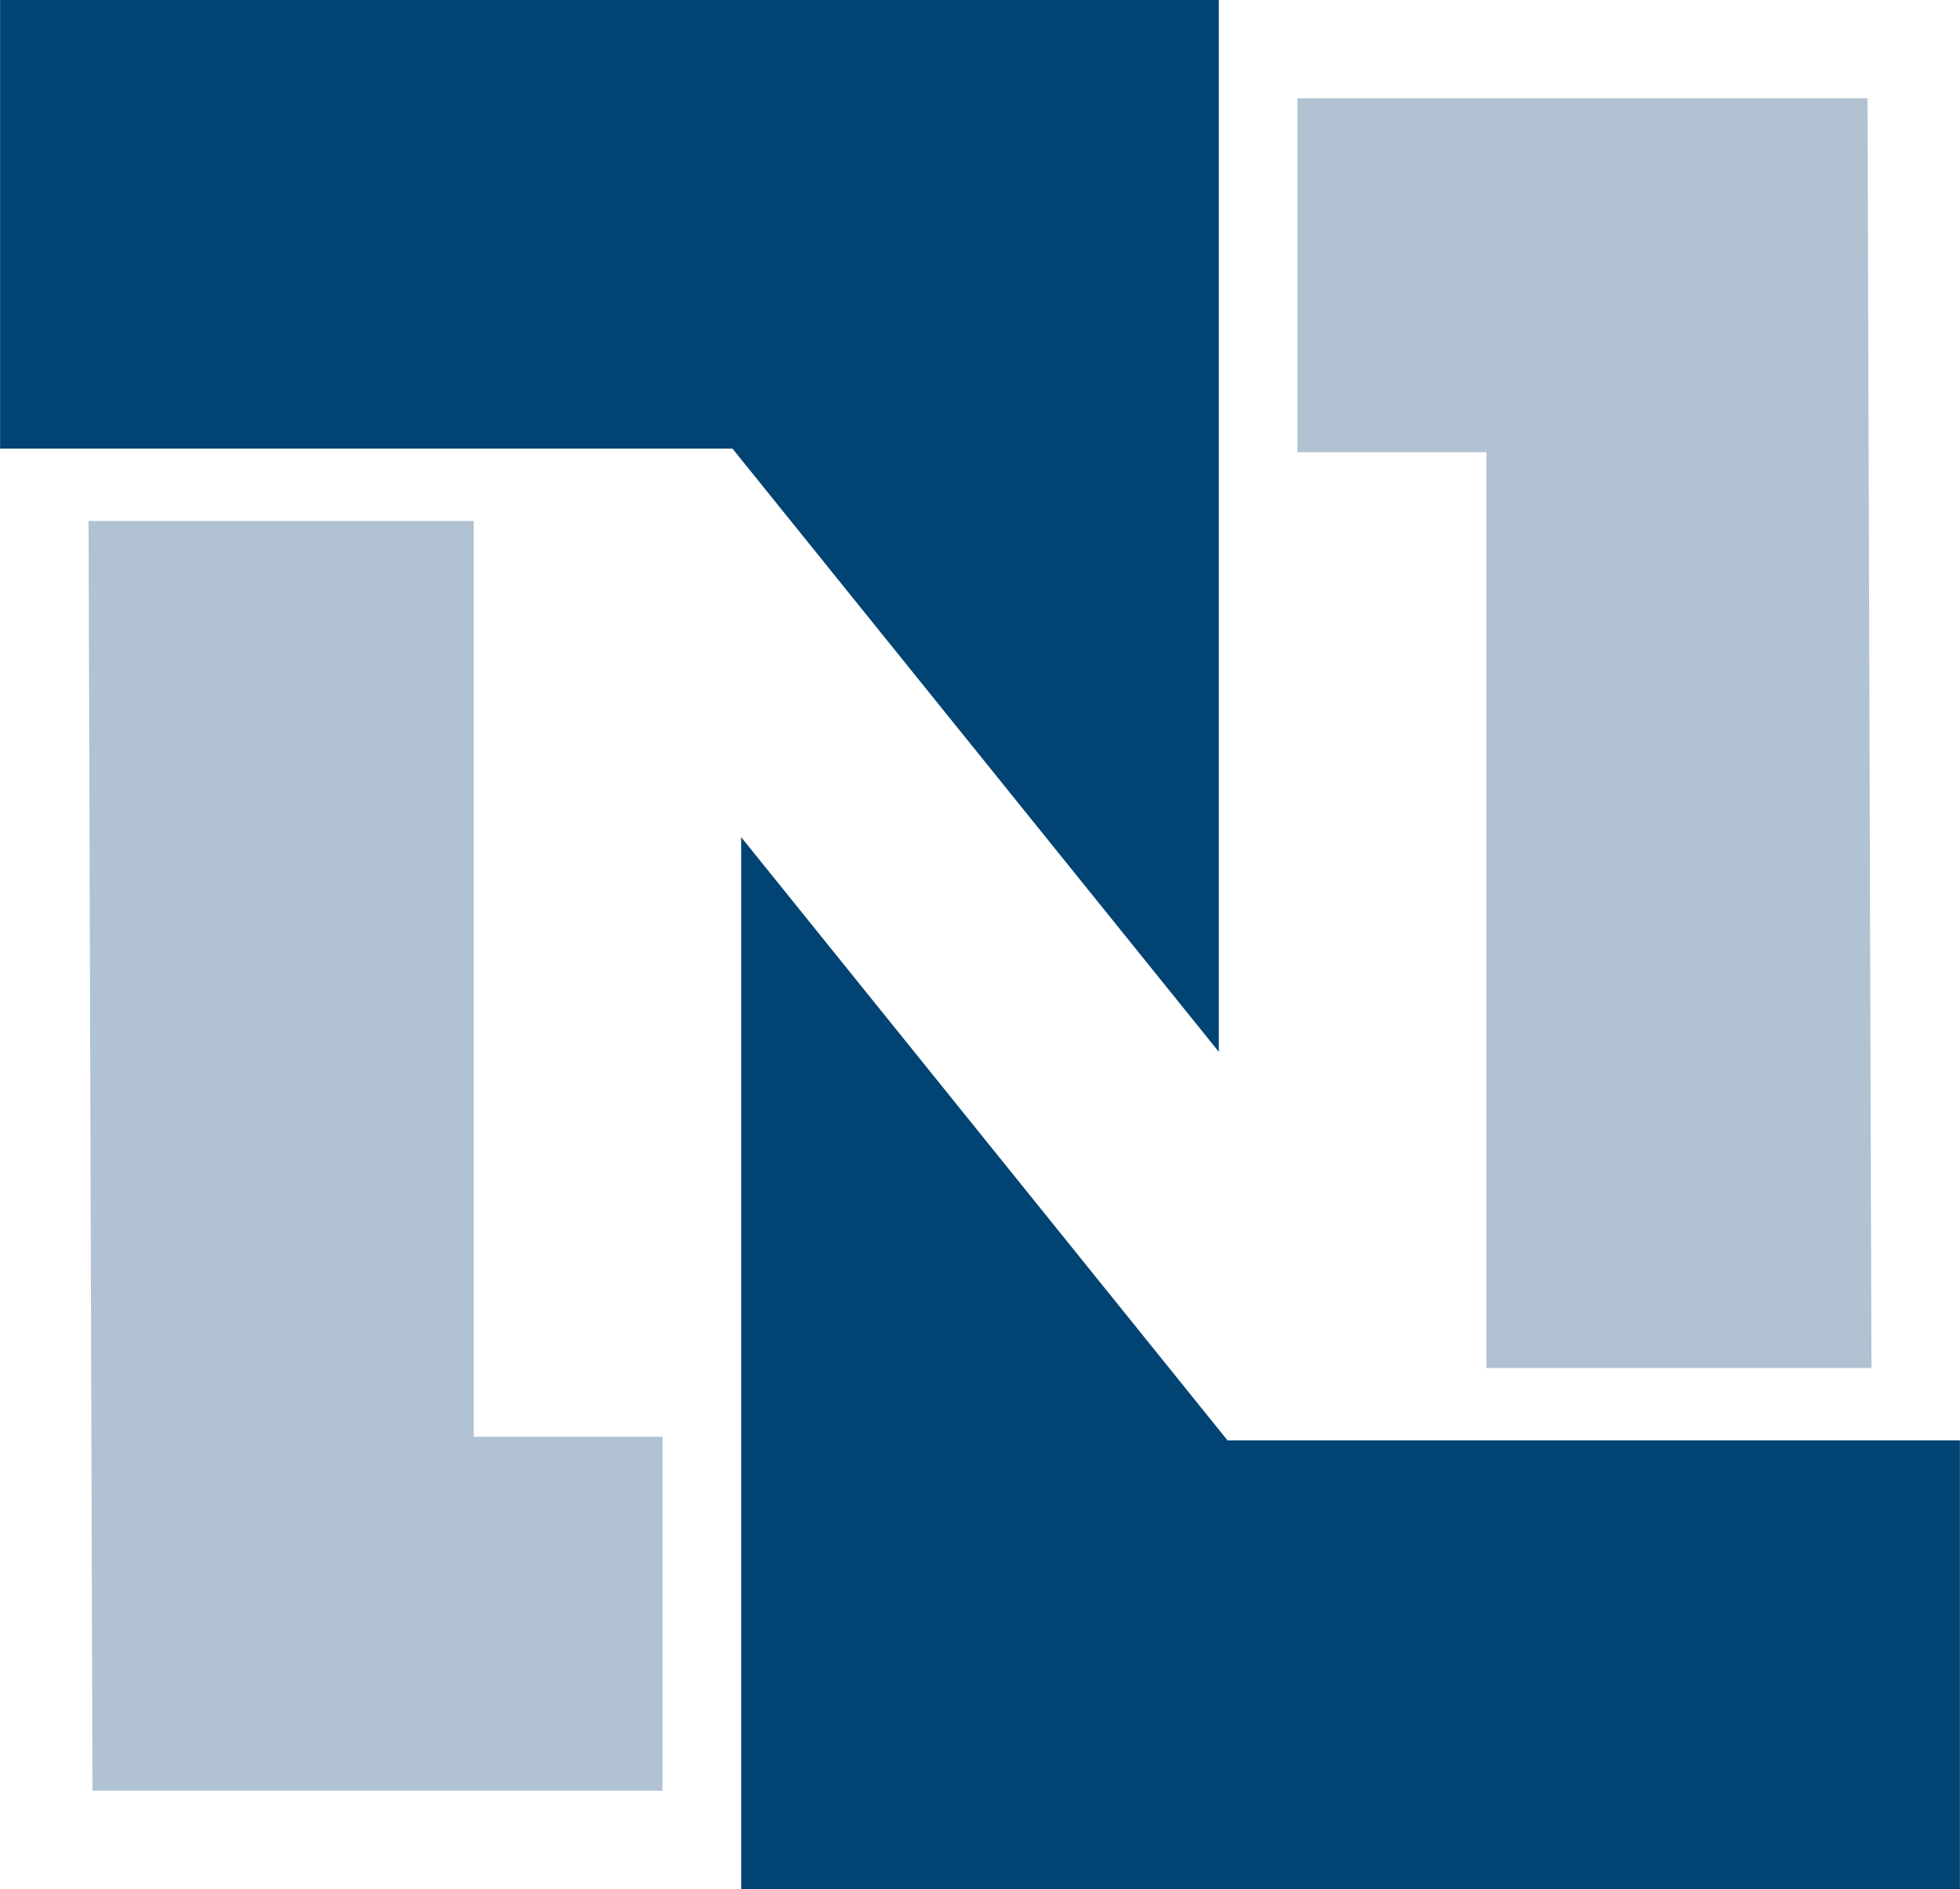
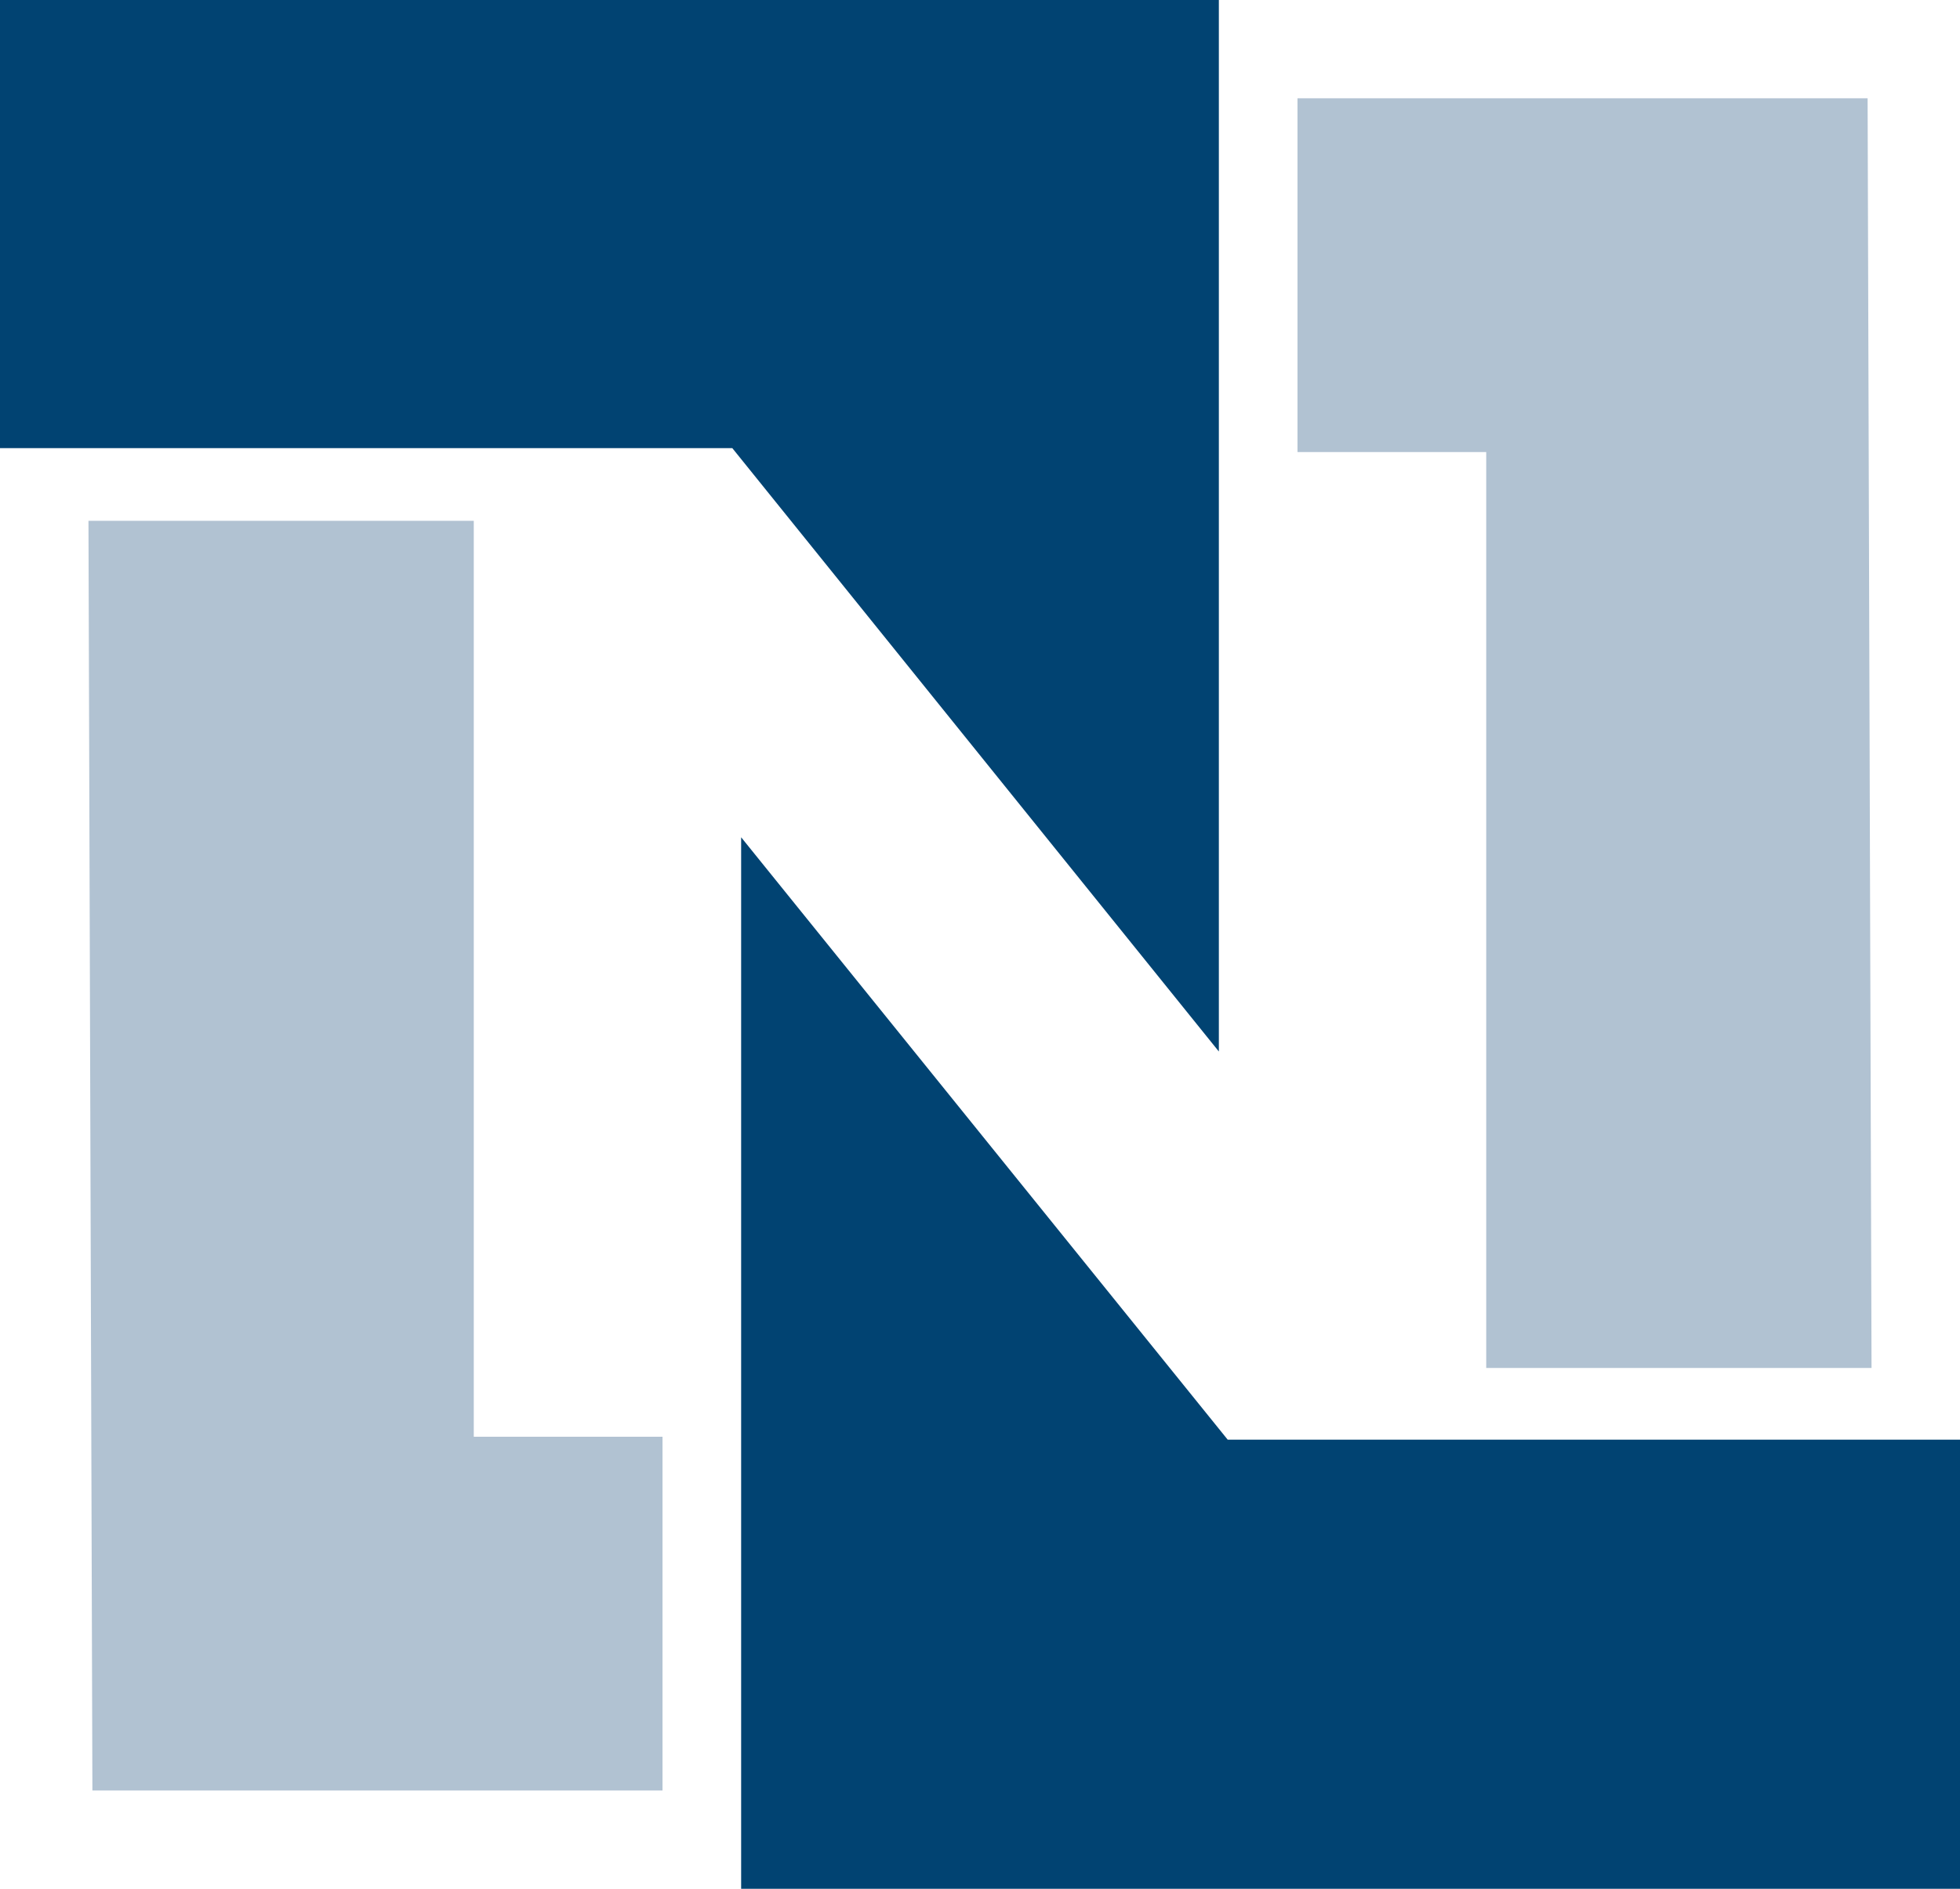
- <svg xmlns="http://www.w3.org/2000/svg" viewBox="0 0 199.4 192.16" width="2500" height="2409">
-   <path d="M132 10h58l.4 129.16h-39.18V46H132z" fill="#b1c2d2" />
-   <path d="M124 107V0H0v45.64h74.52z" fill="#014372" />
-   <path d="M67.4 182.16h-58L9 53h39.19v93.16H67.4z" fill="#b1c2d2" />
-   <path d="M75.4 85.16v107h124v-45.64h-74.52z" fill="#014372" />
+ <svg viewBox="0 0 199.4 192.2">
+   <path fill="#b1c2d2" d="M132 10h58l.4 129.2h-39.2V46H132z" />
+   <path fill="#014372" d="M124 107V0H0v45.6h74.5z" />
+   <path fill="#b1c2d2" d="M67.4 182.2h-58L9 53h39.2v93.2h19.2z" />
+   <path fill="#014372" d="M75.4 85.2v107h124v-45.7h-74.5z" />
</svg>
